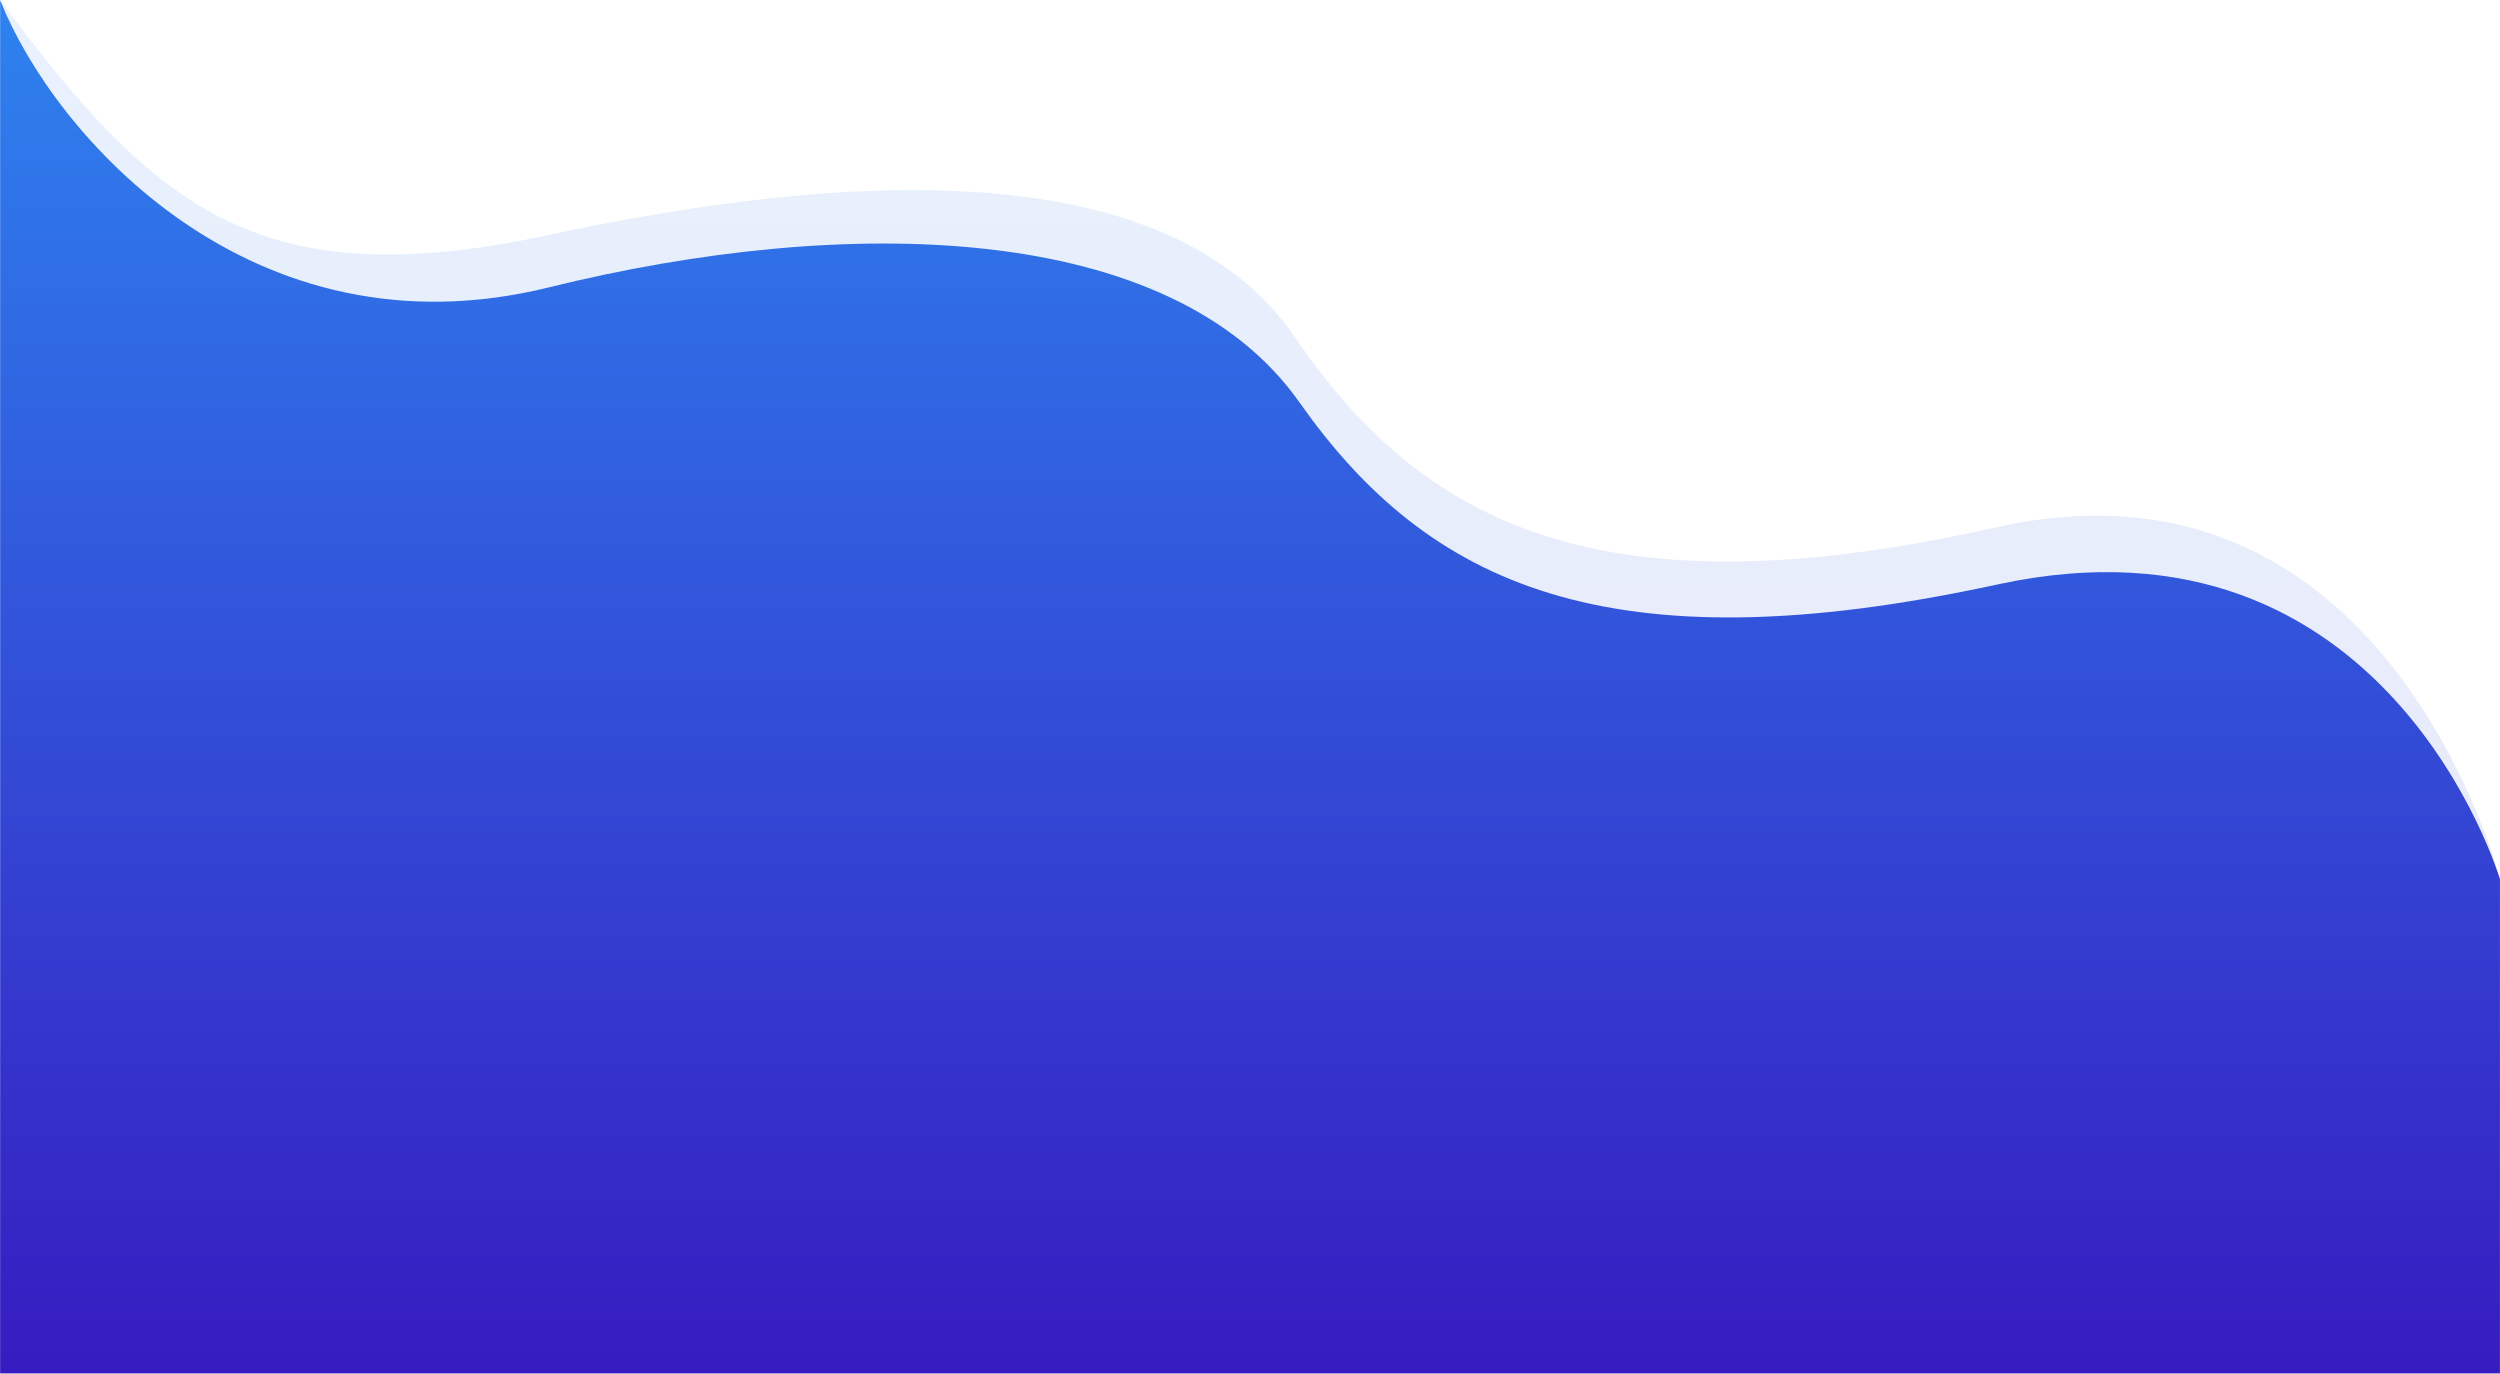
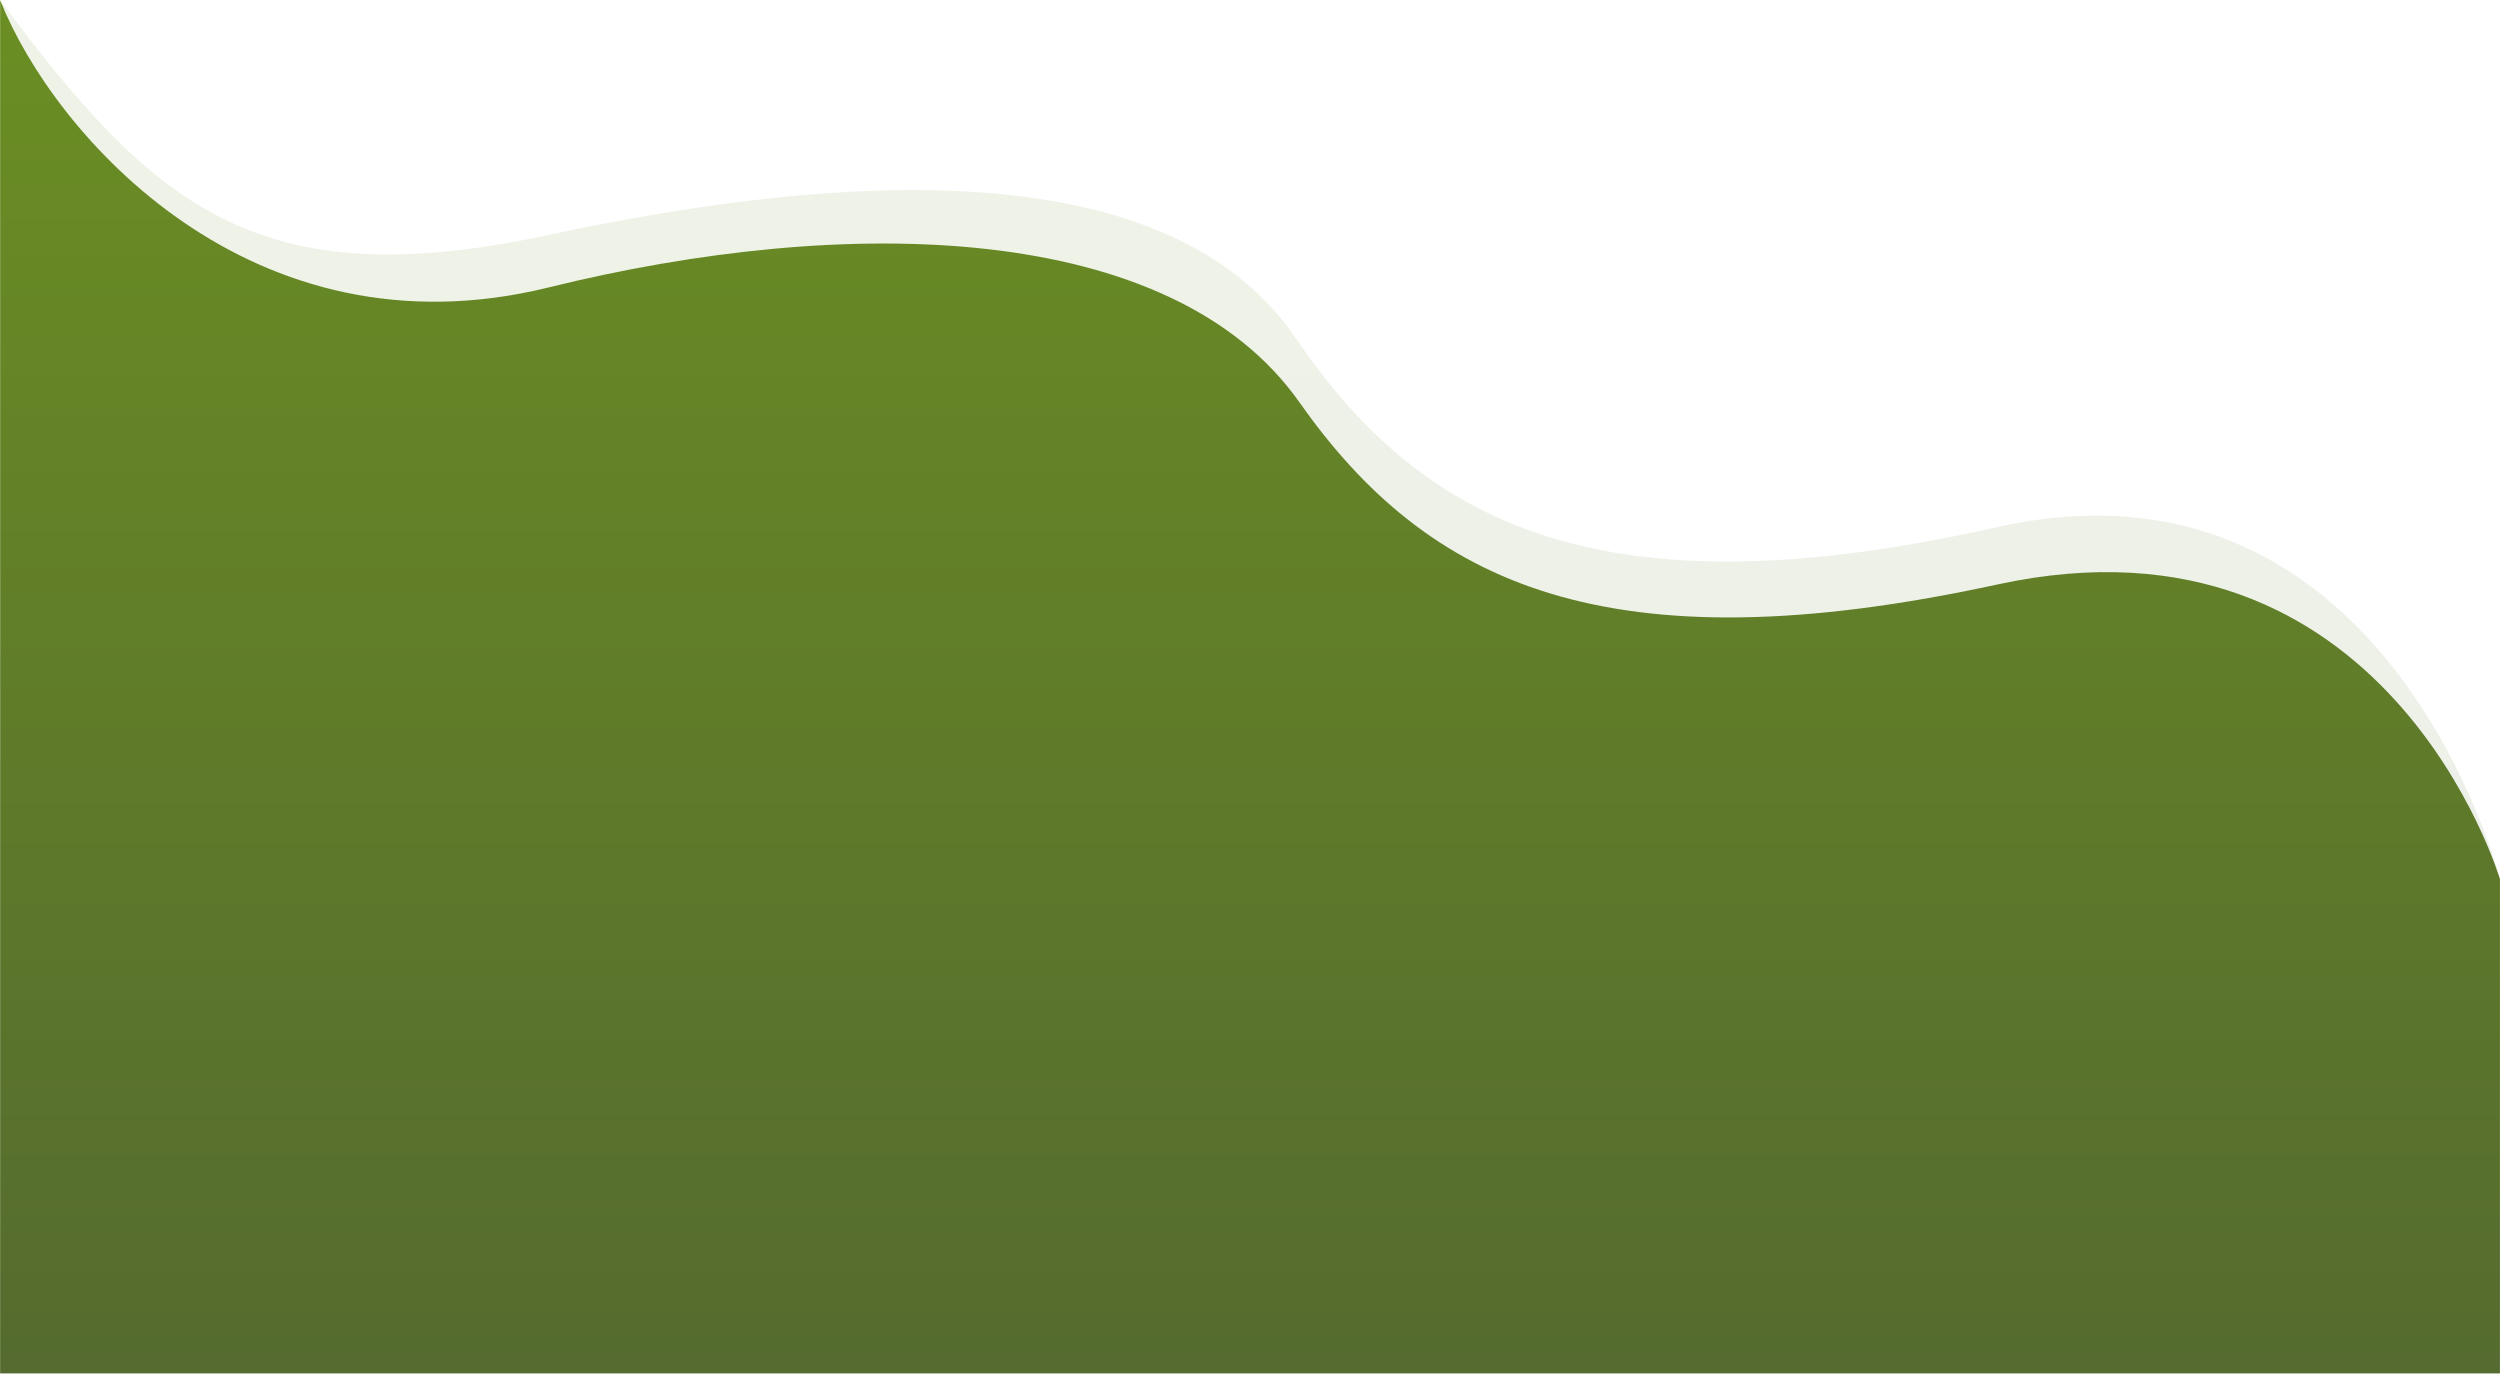
<svg xmlns="http://www.w3.org/2000/svg" width="1920.193" height="1054.854" viewBox="0 0 1920.193 1054.854">
  <defs>
    <linearGradient id="linear-gradient" x1="0.5" y1="1" x2="0.5" gradientUnits="objectBoundingBox">
-       <stop offset="0" stop-color="#361cc1" />
-       <stop offset="1" stop-color="#2e82ef" />
+       <stop offset="0" stop-color="#556B2F" />
+       <stop offset="1" stop-color="#6B8E23" />
    </linearGradient>
  </defs>
  <g id="Group_111" data-name="Group 111" transform="translate(0.13 -6328.591)">
    <path id="Path_195" data-name="Path 195" d="M1367.063,374.808s-85.855-337.77-386.677-270.232-439.4,0-538.268-145.16-352-126.953-574.629-79.205S-434.941-141.322-553.13-300.409c0,.029.052,1054.854.052,1054.854H1367.047Z" transform="translate(553 6629)" opacity="0.11" fill="url(#linear-gradient)" />
    <path id="Path_194" data-name="Path 194" d="M1357.421,316.985S1271.128,25.525,971.495,90.593s-437.666,0-536.141-139.852S86.839-193.9-141.188-137.578s-380-116.481-421.437-220.589c.1,8-.016,1054.71-.016,1054.71H1357.406Z" transform="translate(562.61 6686.902)" fill="url(#linear-gradient)" />
  </g>
</svg>
